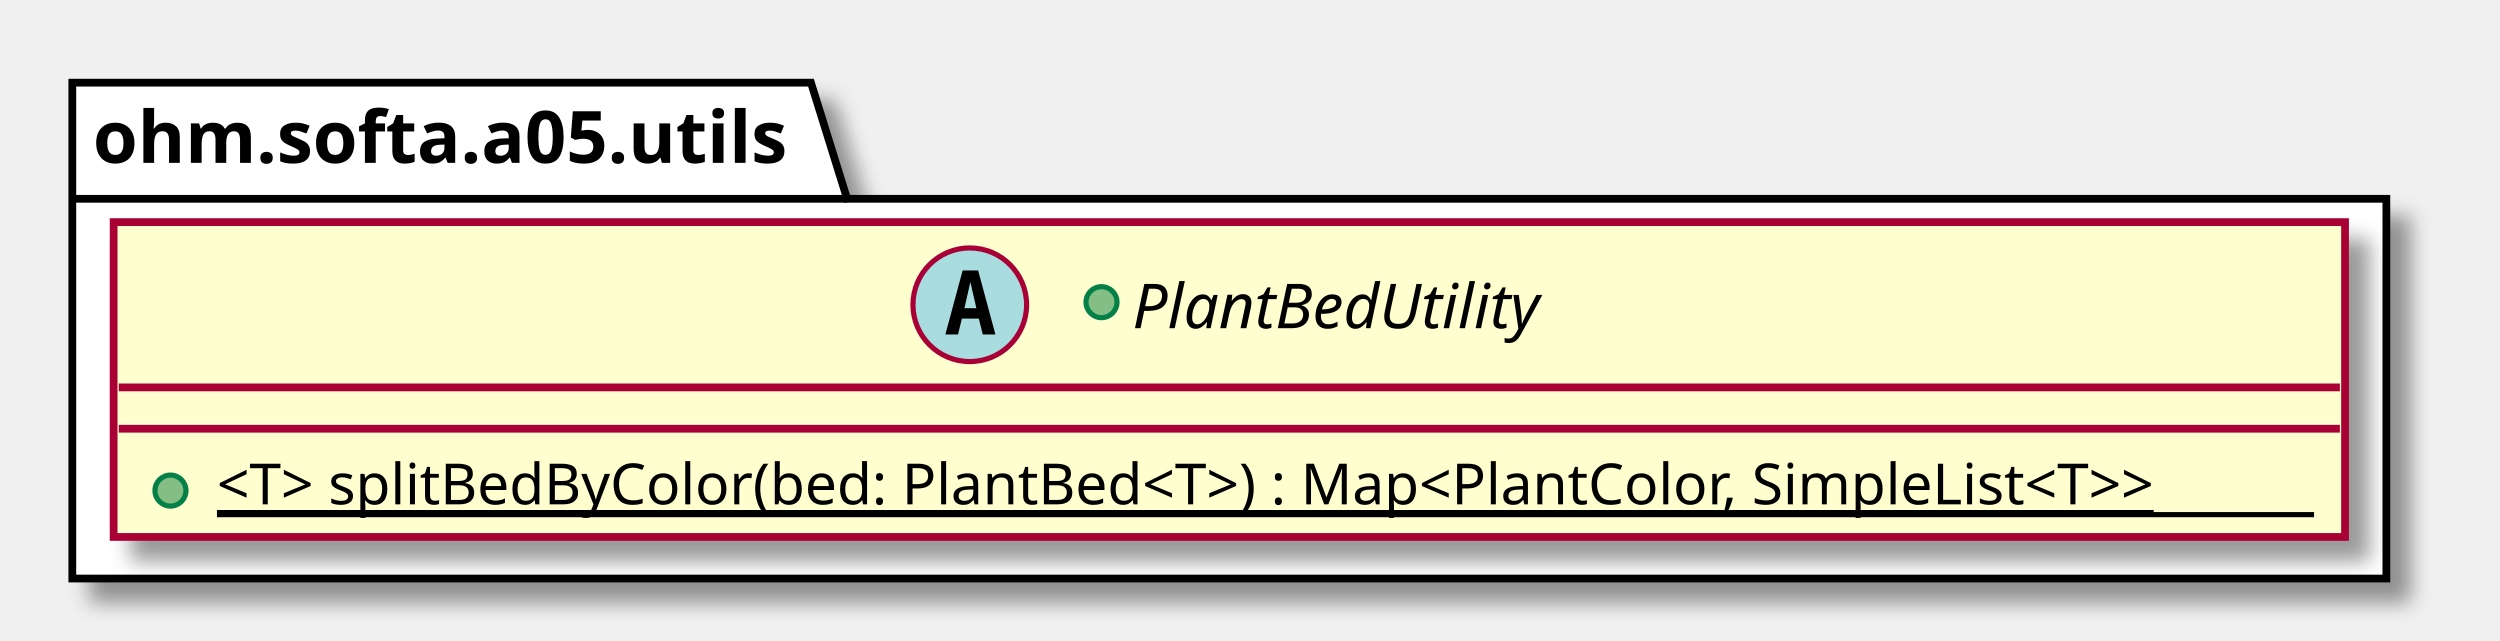
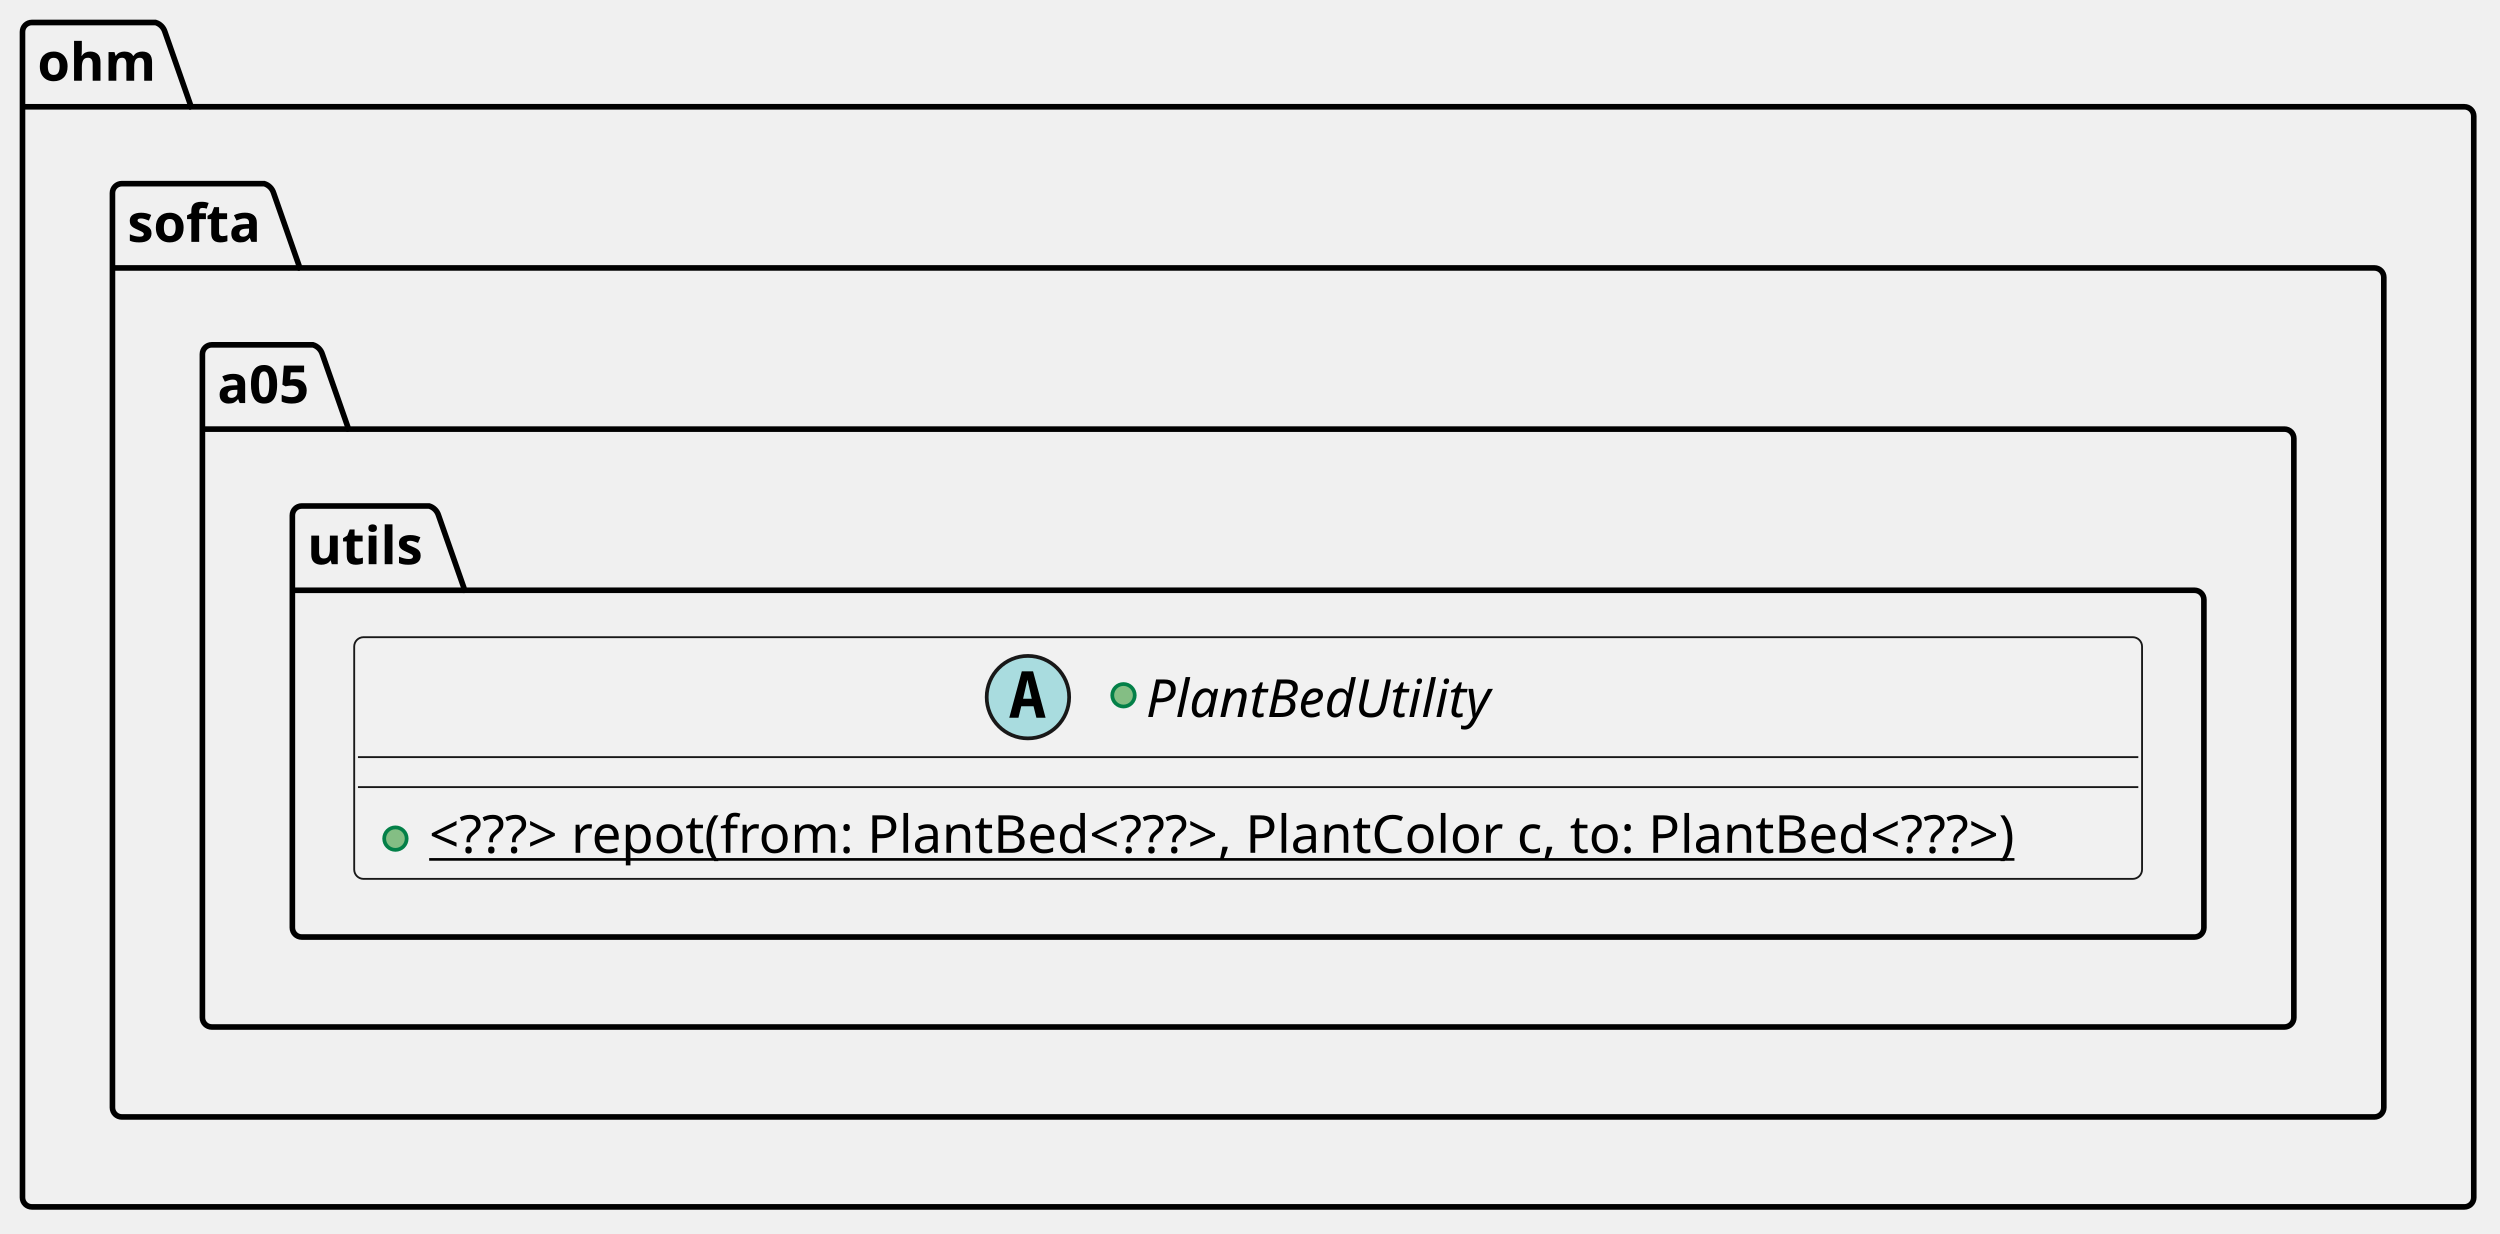
- <svg xmlns="http://www.w3.org/2000/svg" contentScriptType="application/ecmascript" contentStyleType="text/css" height="124px" preserveAspectRatio="none" style="width:484px;height:124px;" version="1.1" viewBox="0 0 484 124" width="484px" zoomAndPan="magnify">
-   <defs>
-     <filter height="300%" id="fbmn6ov4d5ps8" width="300%" x="-1" y="-1">
-       <feGaussianBlur result="blurOut" stdDeviation="2.0" />
-       <feColorMatrix in="blurOut" result="blurOut2" type="matrix" values="0 0 0 0 0 0 0 0 0 0 0 0 0 0 0 0 0 0 .4 0" />
-       <feOffset dx="4.0" dy="4.0" in="blurOut2" result="blurOut3" />
-       <feBlend in="SourceGraphic" in2="blurOut3" mode="normal" />
-     </filter>
-   </defs>
+ <svg xmlns="http://www.w3.org/2000/svg" contentStyleType="text/css" height="329px" preserveAspectRatio="none" style="width:667px;height:329px;background:#FFFFFF;" version="1.1" viewBox="0 0 667 329" width="667px" zoomAndPan="magnify">
+   <defs />
  <g>
-     <polygon fill="#FFFFFF" filter="url(#fbmn6ov4d5ps8)" points="14,16,157,16,164,38.488,462,38.488,462,112,14,112,14,16" style="stroke: #000000; stroke-width: 1.5;" />
-     <line style="stroke: #000000; stroke-width: 1.5;" x1="14" x2="164" y1="38.488" y2="38.488" />
-     <text fill="#000000" font-family="sans-serif" font-size="14" font-weight="bold" lengthAdjust="spacingAndGlyphs" textLength="137" x="18" y="31.535">ohm.softa.a05.utils</text>
-     <rect fill="#FEFECE" filter="url(#fbmn6ov4d5ps8)" height="60.955" id="PlantBedUtility" style="stroke: #A80036; stroke-width: 1.5;" width="432" x="22" y="43" />
-     <ellipse cx="187.75" cy="59" fill="#A9DCDF" rx="11" ry="11" style="stroke: #A80036; stroke-width: 1.0;" />
-     <path d="M187.863,54.598 L186.709,59.67 L189.025,59.67 Z M186.369,52.357 L189.366,52.357 L192.711,64.75 L190.262,64.75 L189.499,61.687 L186.22,61.687 L185.473,64.75 L183.024,64.75 Z " />
-     <ellipse cx="213.25" cy="58.5" fill="#84BE84" rx="3" ry="3" style="stroke: #038048; stroke-width: 1.0;" />
-     <text fill="#000000" font-family="sans-serif" font-size="12" font-style="italic" lengthAdjust="spacingAndGlyphs" textLength="81" x="219.25" y="63.535">PlantBedUtility</text>
-     <line style="stroke: #A80036; stroke-width: 1.5;" x1="23" x2="453" y1="75" y2="75" />
-     <line style="stroke: #A80036; stroke-width: 1.5;" x1="23" x2="453" y1="83" y2="83" />
-     <ellipse cx="33" cy="94.978" fill="#84BE84" rx="3" ry="3" style="stroke: #038048; stroke-width: 1.0;" />
-     <text fill="#000000" font-family="sans-serif" font-size="11" lengthAdjust="spacingAndGlyphs" text-decoration="underline" textLength="406" x="42" y="97.635">&lt;T&gt; splitBedByColor(bed: PlantBed&lt;T&gt;) : Map&lt;PlantColor, SimpleList&lt;T&gt;&gt;</text>
-     <line style="stroke: #000000; stroke-width: 1.0;" x1="42" x2="448" y1="99.635" y2="99.635" />
+     <g id="cluster_ohm">
+       <path d="M8.5,6 L41.5,6 A3.75,3.75 0 0 1 44,8.5 L51,28.488 L657.5,28.488 A2.5,2.5 0 0 1 660,30.988 L660,319.5 A2.5,2.5 0 0 1 657.5,322 L8.5,322 A2.5,2.5 0 0 1 6,319.5 L6,8.5 A2.5,2.5 0 0 1 8.5,6 " fill="none" style="stroke:#000000;stroke-width:1.5;" />
+       <line style="stroke:#000000;stroke-width:1.5;" x1="6" x2="51" y1="28.488" y2="28.488" />
+       <text fill="#000000" font-family="sans-serif" font-size="14" font-weight="bold" lengthAdjust="spacing" textLength="32" x="10" y="21.535">ohm</text>
+     </g>
+     <g id="cluster_softa">
+       <path d="M32.5,49 L70.5,49 A3.75,3.75 0 0 1 73,51.5 L80,71.488 L633.5,71.488 A2.5,2.5 0 0 1 636,73.988 L636,295.5 A2.5,2.5 0 0 1 633.5,298 L32.5,298 A2.5,2.5 0 0 1 30,295.5 L30,51.5 A2.5,2.5 0 0 1 32.5,49 " fill="none" style="stroke:#000000;stroke-width:1.5;" />
+       <line style="stroke:#000000;stroke-width:1.5;" x1="30" x2="80" y1="71.488" y2="71.488" />
+       <text fill="#000000" font-family="sans-serif" font-size="14" font-weight="bold" lengthAdjust="spacing" textLength="37" x="34" y="64.535">softa</text>
+     </g>
+     <g id="cluster_a05">
+       <path d="M56.5,92 L83.5,92 A3.75,3.75 0 0 1 86,94.5 L93,114.488 L609.5,114.488 A2.5,2.5 0 0 1 612,116.988 L612,271.5 A2.5,2.5 0 0 1 609.5,274 L56.5,274 A2.5,2.5 0 0 1 54,271.5 L54,94.5 A2.5,2.5 0 0 1 56.5,92 " fill="none" style="stroke:#000000;stroke-width:1.5;" />
+       <line style="stroke:#000000;stroke-width:1.5;" x1="54" x2="93" y1="114.488" y2="114.488" />
+       <text fill="#000000" font-family="sans-serif" font-size="14" font-weight="bold" lengthAdjust="spacing" textLength="26" x="58" y="107.535">a05</text>
+     </g>
+     <g id="cluster_utils">
+       <path d="M80.5,135 L114.5,135 A3.75,3.75 0 0 1 117,137.5 L124,157.488 L585.5,157.488 A2.5,2.5 0 0 1 588,159.988 L588,247.5 A2.5,2.5 0 0 1 585.5,250 L80.5,250 A2.5,2.5 0 0 1 78,247.5 L78,137.5 A2.5,2.5 0 0 1 80.5,135 " fill="none" style="stroke:#000000;stroke-width:1.5;" />
+       <line style="stroke:#000000;stroke-width:1.5;" x1="78" x2="124" y1="157.488" y2="157.488" />
+       <text fill="#000000" font-family="sans-serif" font-size="14" font-weight="bold" lengthAdjust="spacing" textLength="33" x="82" y="150.535">utils</text>
+     </g>
+     <g id="elem_PlantBedUtility">
+       <rect codeLine="2" fill="#F1F1F1" height="64.488" id="PlantBedUtility" rx="2.5" ry="2.5" style="stroke:#181818;stroke-width:0.5;" width="477" x="94.5" y="170" />
+       <ellipse cx="274.25" cy="186" fill="#A9DCDF" rx="11" ry="11" style="stroke:#181818;stroke-width:1.0;" />
+       <path d="M274.113,181.348 L272.959,186.42 L275.275,186.42 Z M272.619,179.107 L275.616,179.107 L278.961,191.5 L276.512,191.5 L275.748,188.437 L272.47,188.437 L271.723,191.5 L269.274,191.5 Z " fill="#000000" />
+       <ellipse cx="299.75" cy="185.5" fill="#84BE84" rx="3" ry="3" style="stroke:#038048;stroke-width:1.0;" />
+       <text fill="#000000" font-family="sans-serif" font-size="14" font-style="italic" lengthAdjust="spacing" textLength="98" x="305.75" y="191.291">PlantBedUtility</text>
+       <line style="stroke:#181818;stroke-width:0.5;" x1="95.5" x2="570.5" y1="202" y2="202" />
+       <line style="stroke:#181818;stroke-width:0.5;" x1="95.5" x2="570.5" y1="210" y2="210" />
+       <ellipse cx="105.5" cy="223.744" fill="#84BE84" rx="3" ry="3" style="stroke:#038048;stroke-width:1.0;" />
+       <text fill="#000000" font-family="sans-serif" font-size="14" lengthAdjust="spacing" text-decoration="underline" textLength="451" x="114.5" y="227.535">&lt;???&gt; repot(from: PlantBed&lt;???&gt;, PlantColor c, to: PlantBed&lt;???&gt;)</text>
+     </g>
  </g>
</svg>
